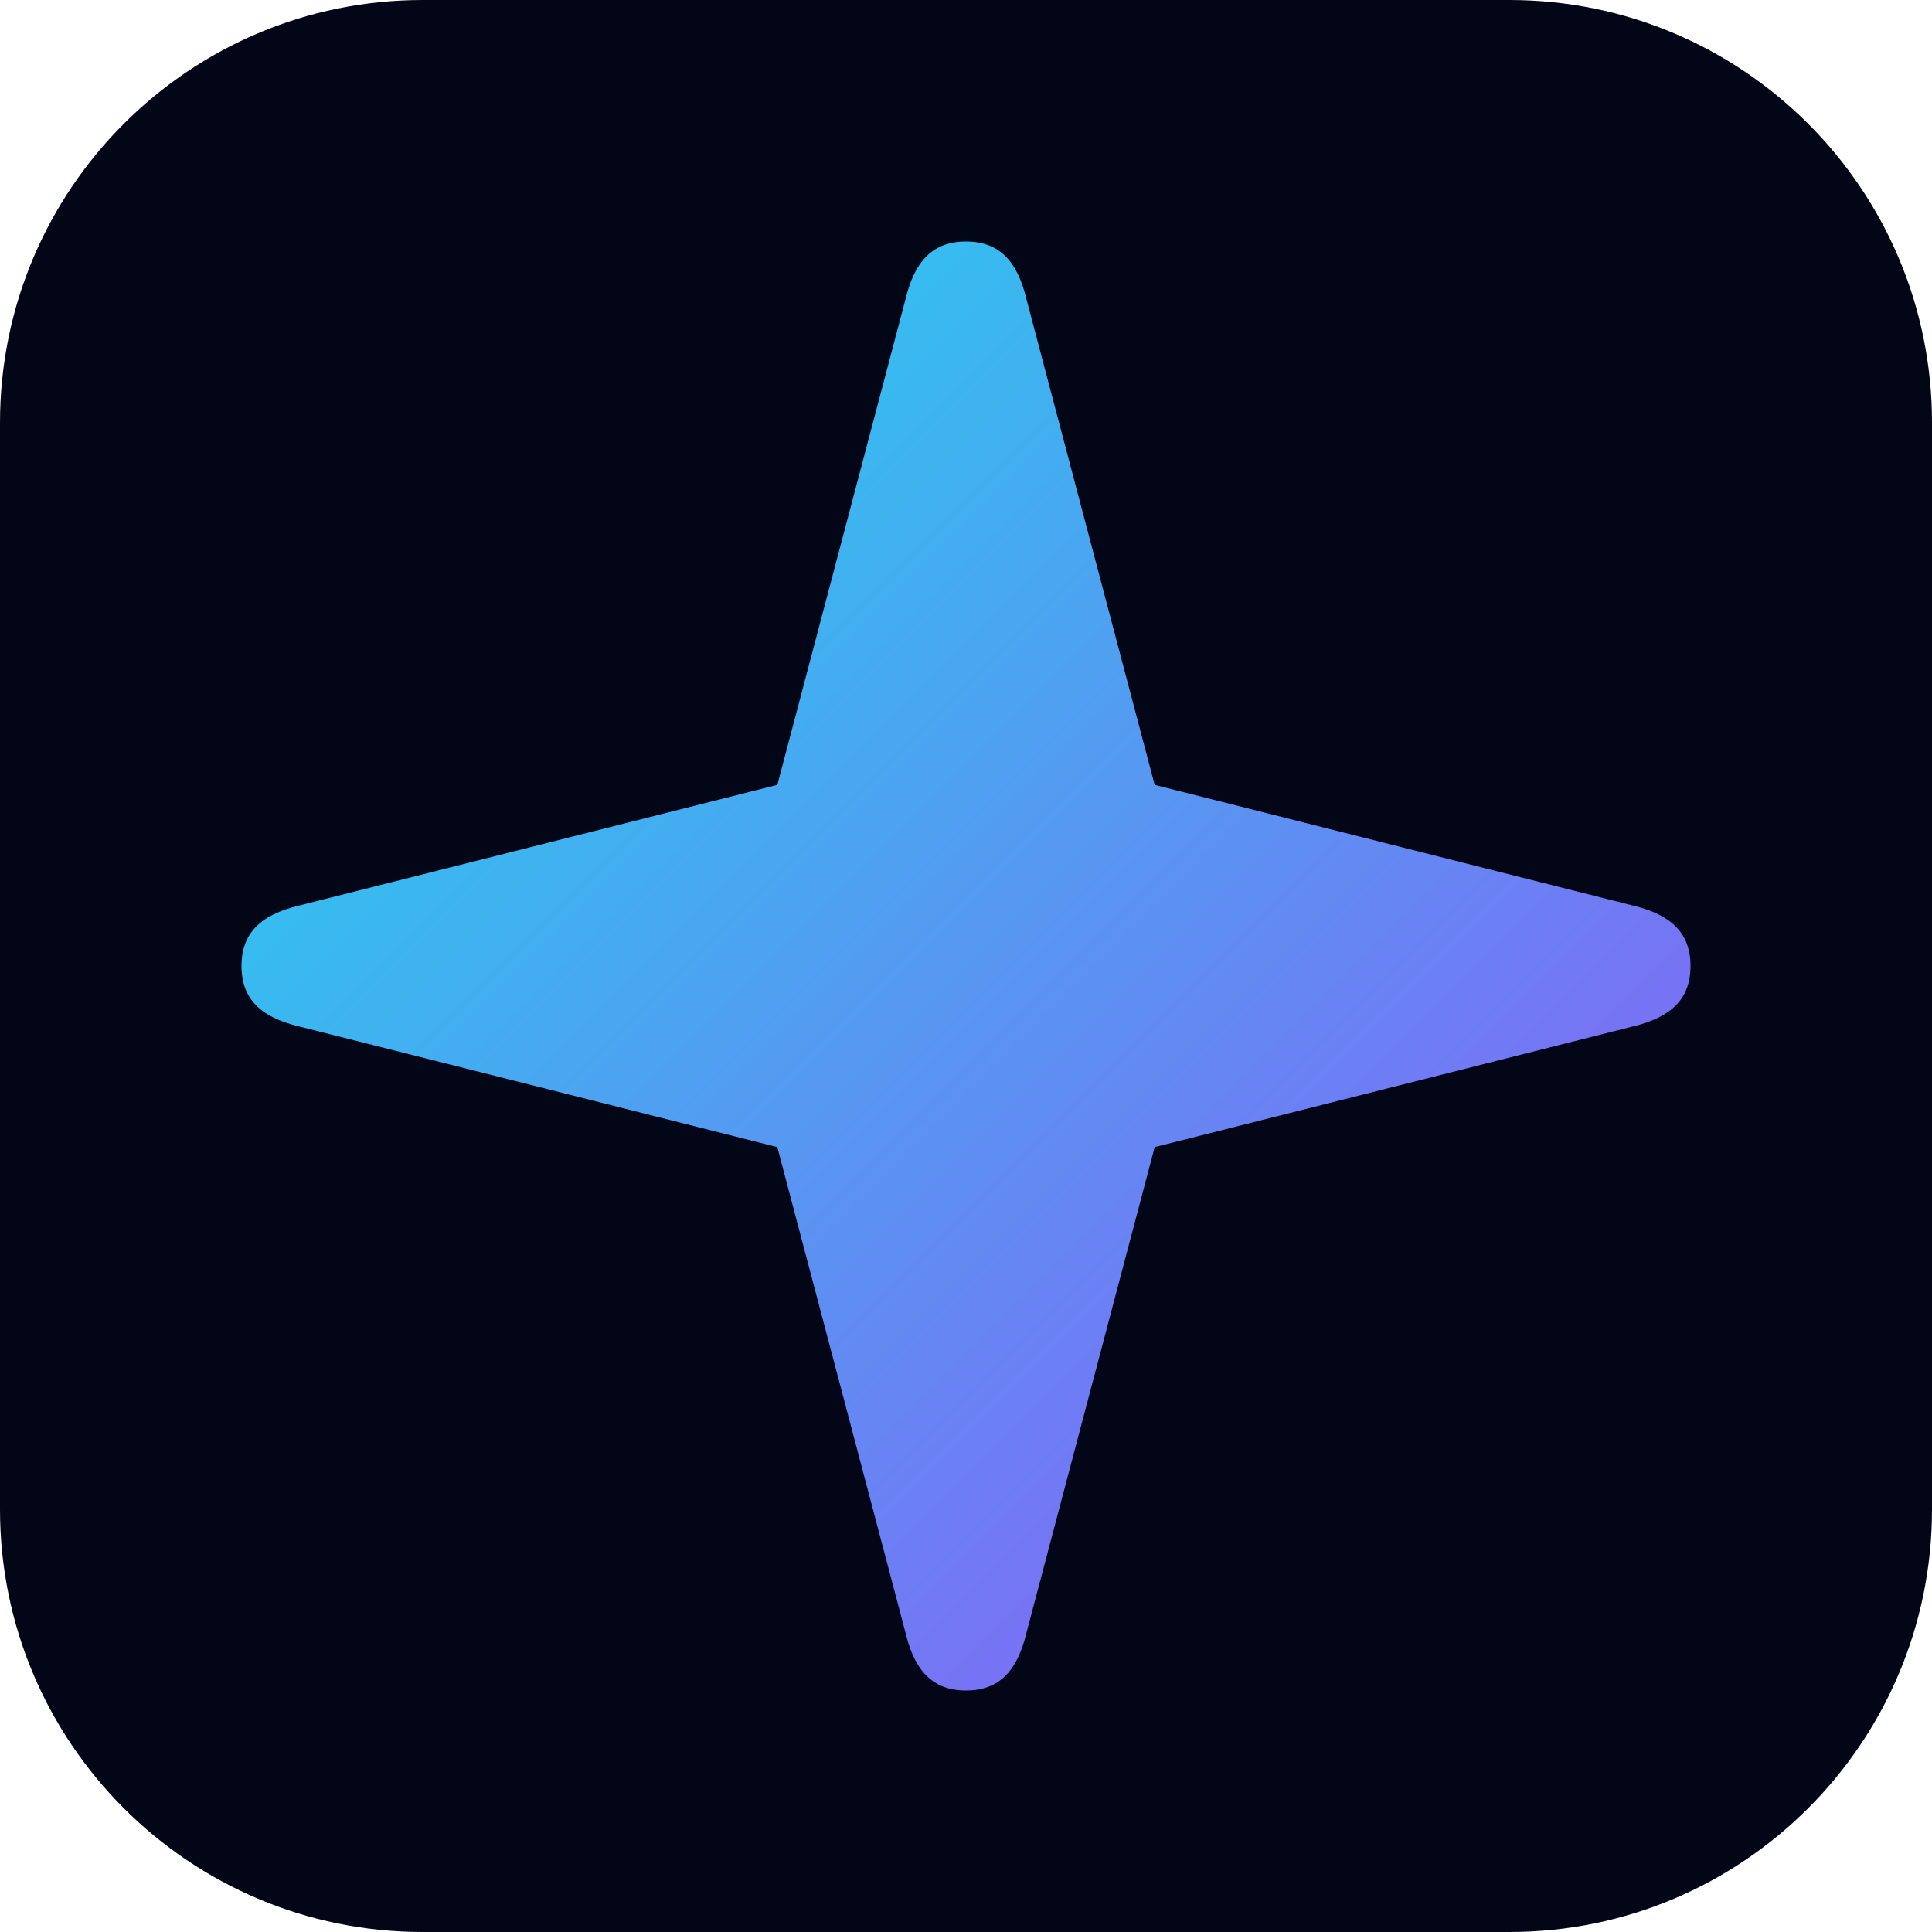
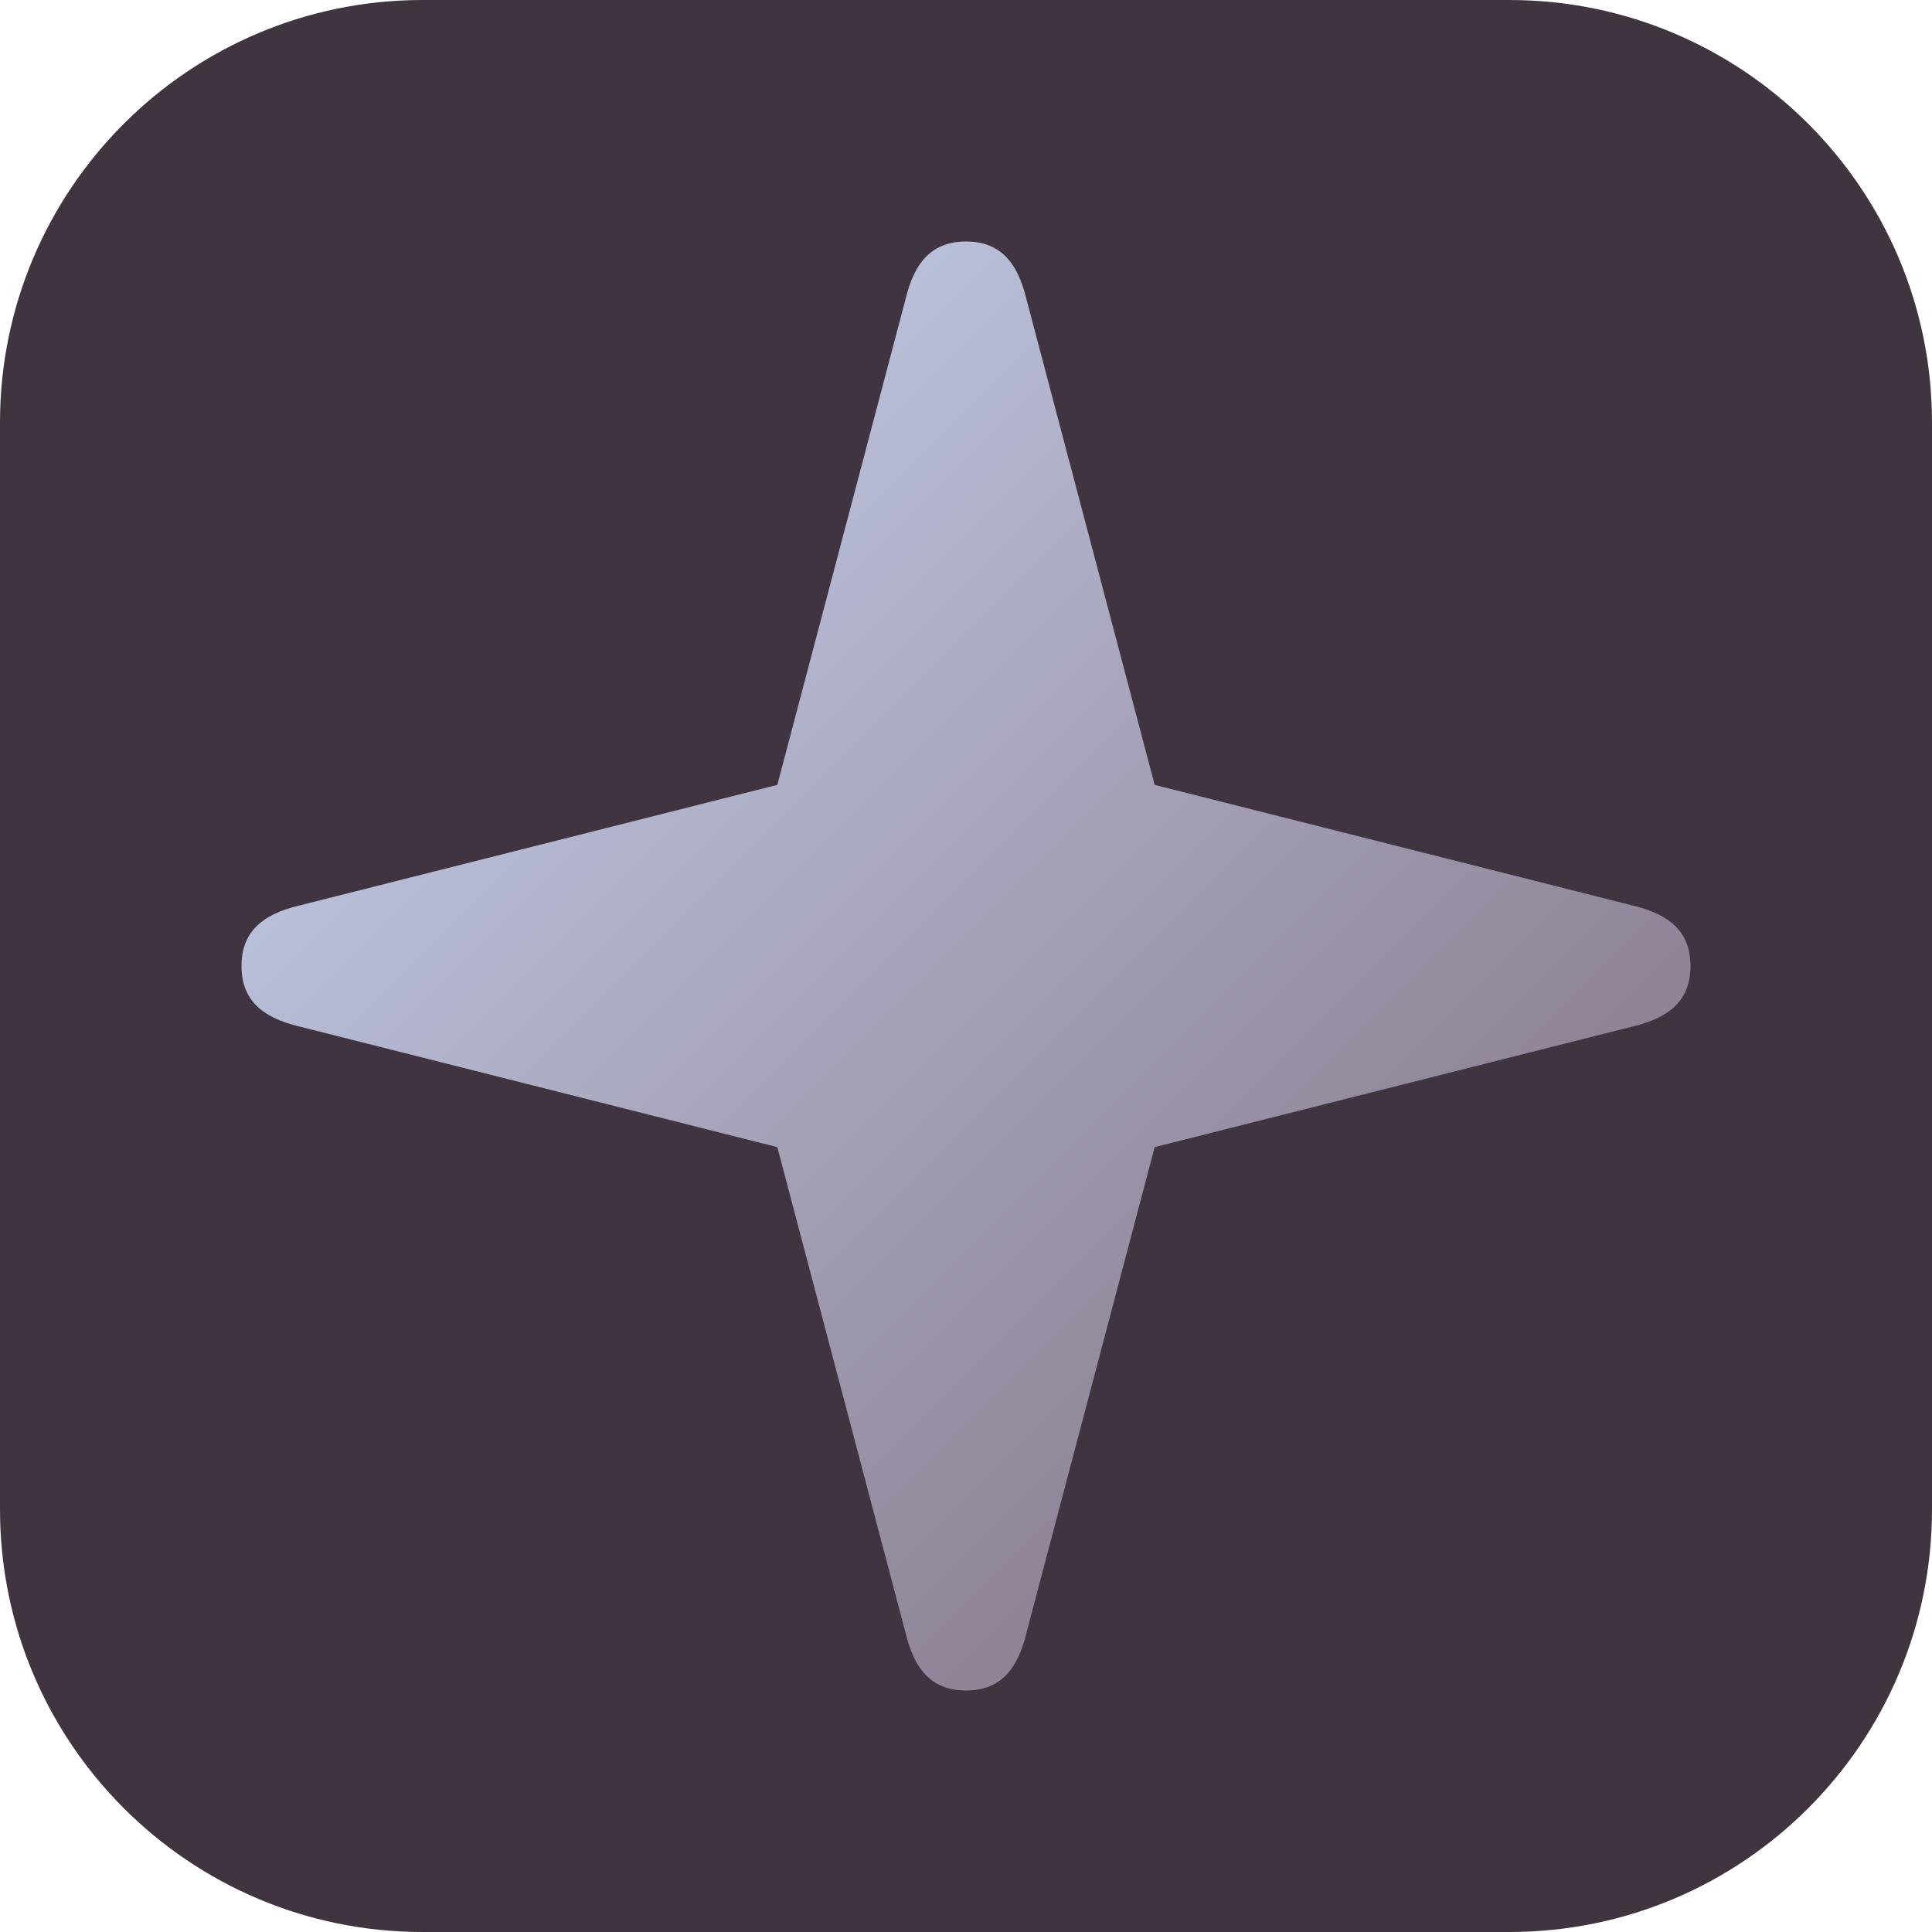
- <svg xmlns="http://www.w3.org/2000/svg" viewBox="0 0 128 128" role="img" aria-label="Kenneth Lamb">
+ <svg xmlns="http://www.w3.org/2000/svg" viewBox="0 0 128 128" role="img" aria-label="Quantum Code Devs">
  <defs>
    <linearGradient id="star" x1="24" y1="24" x2="104" y2="104" gradientUnits="userSpaceOnUse">
-       <stop stop-color="#22d3ee" />
-       <stop offset="1" stop-color="#8b5cf6" />
+       <stop stop-color="#C6D2ED" />
+       <stop offset="1" stop-color="#827081" />
    </linearGradient>
  </defs>
-   <rect width="128" height="128" rx="28" fill="#020617" />
+   <rect width="128" height="128" rx="28" fill="#3F3440" />
  <path fill="url(#star)" d="M64 16c2.2 0 3.4 1.3 4 3.8L76.5 52 108.2 60c2.5.6 3.8 1.8 3.8 4s-1.3 3.4-3.8 4L76.5 76 68 108.2c-.6 2.5-1.8 3.8-4 3.8s-3.4-1.3-4-3.8L51.5 76 19.8 68C17.3 67.4 16 66.2 16 64s1.3-3.4 3.8-4L51.5 52 60 19.8C60.6 17.3 61.8 16 64 16Z" />
</svg>
